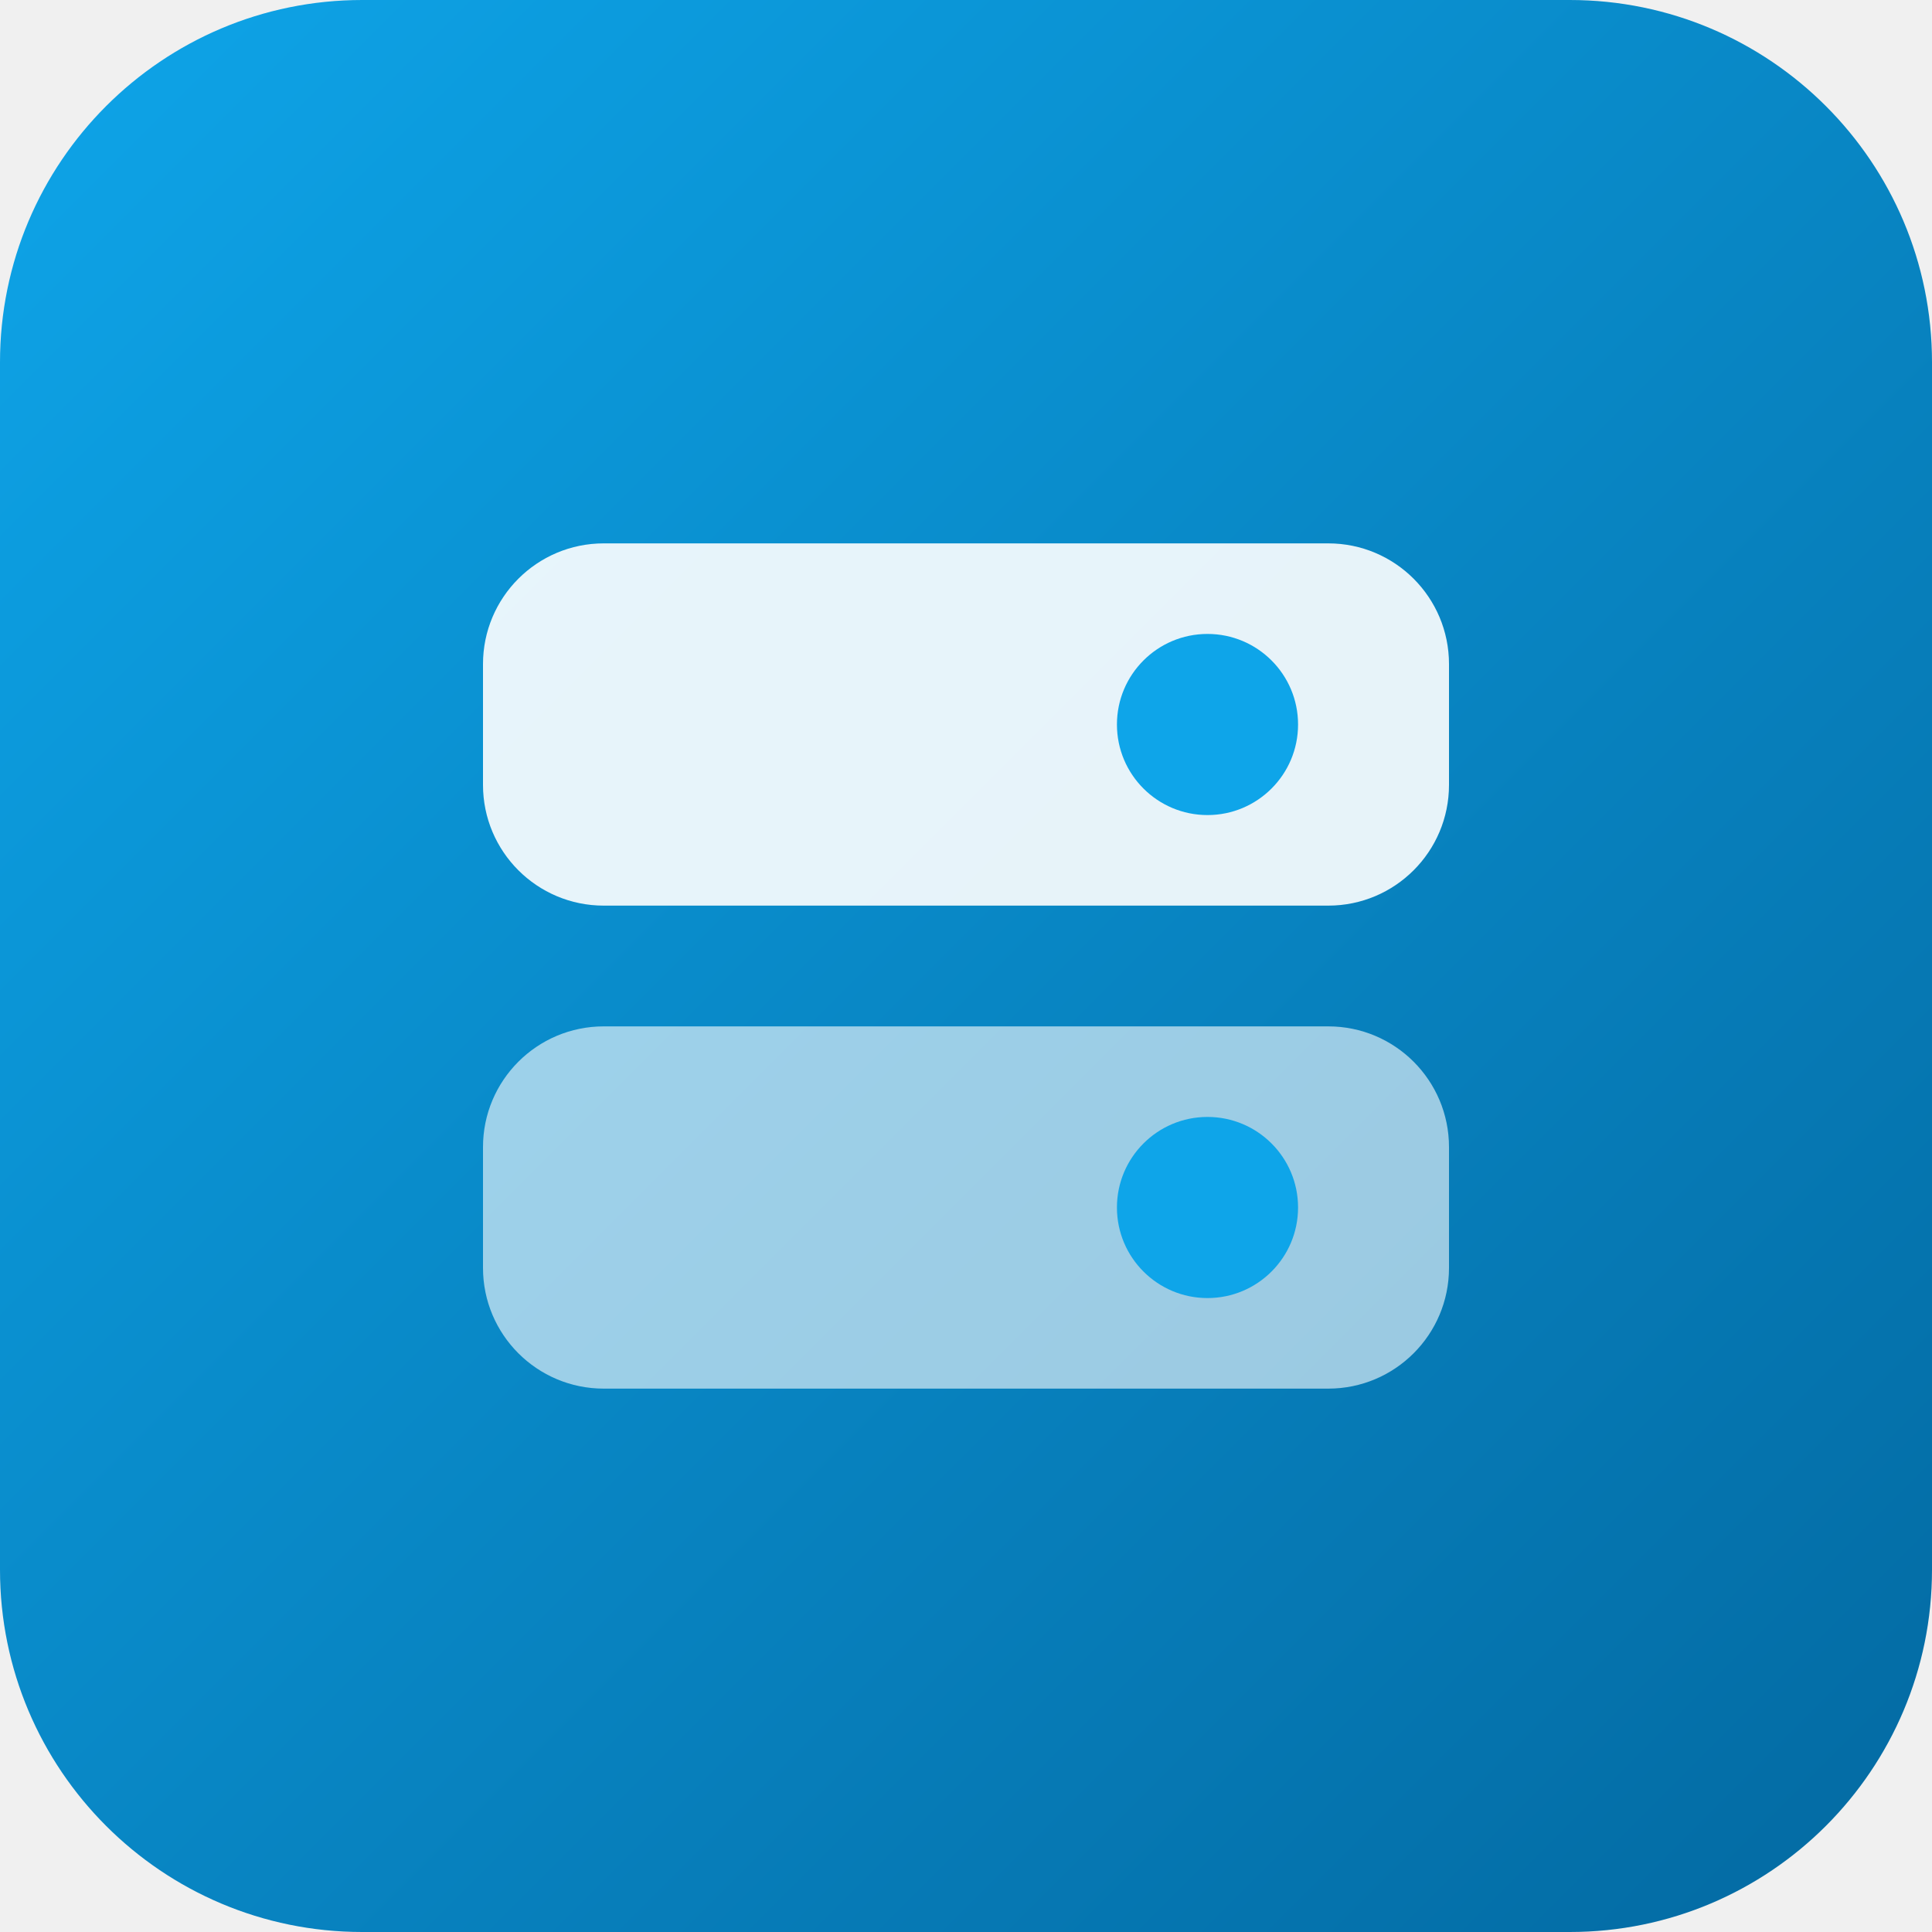
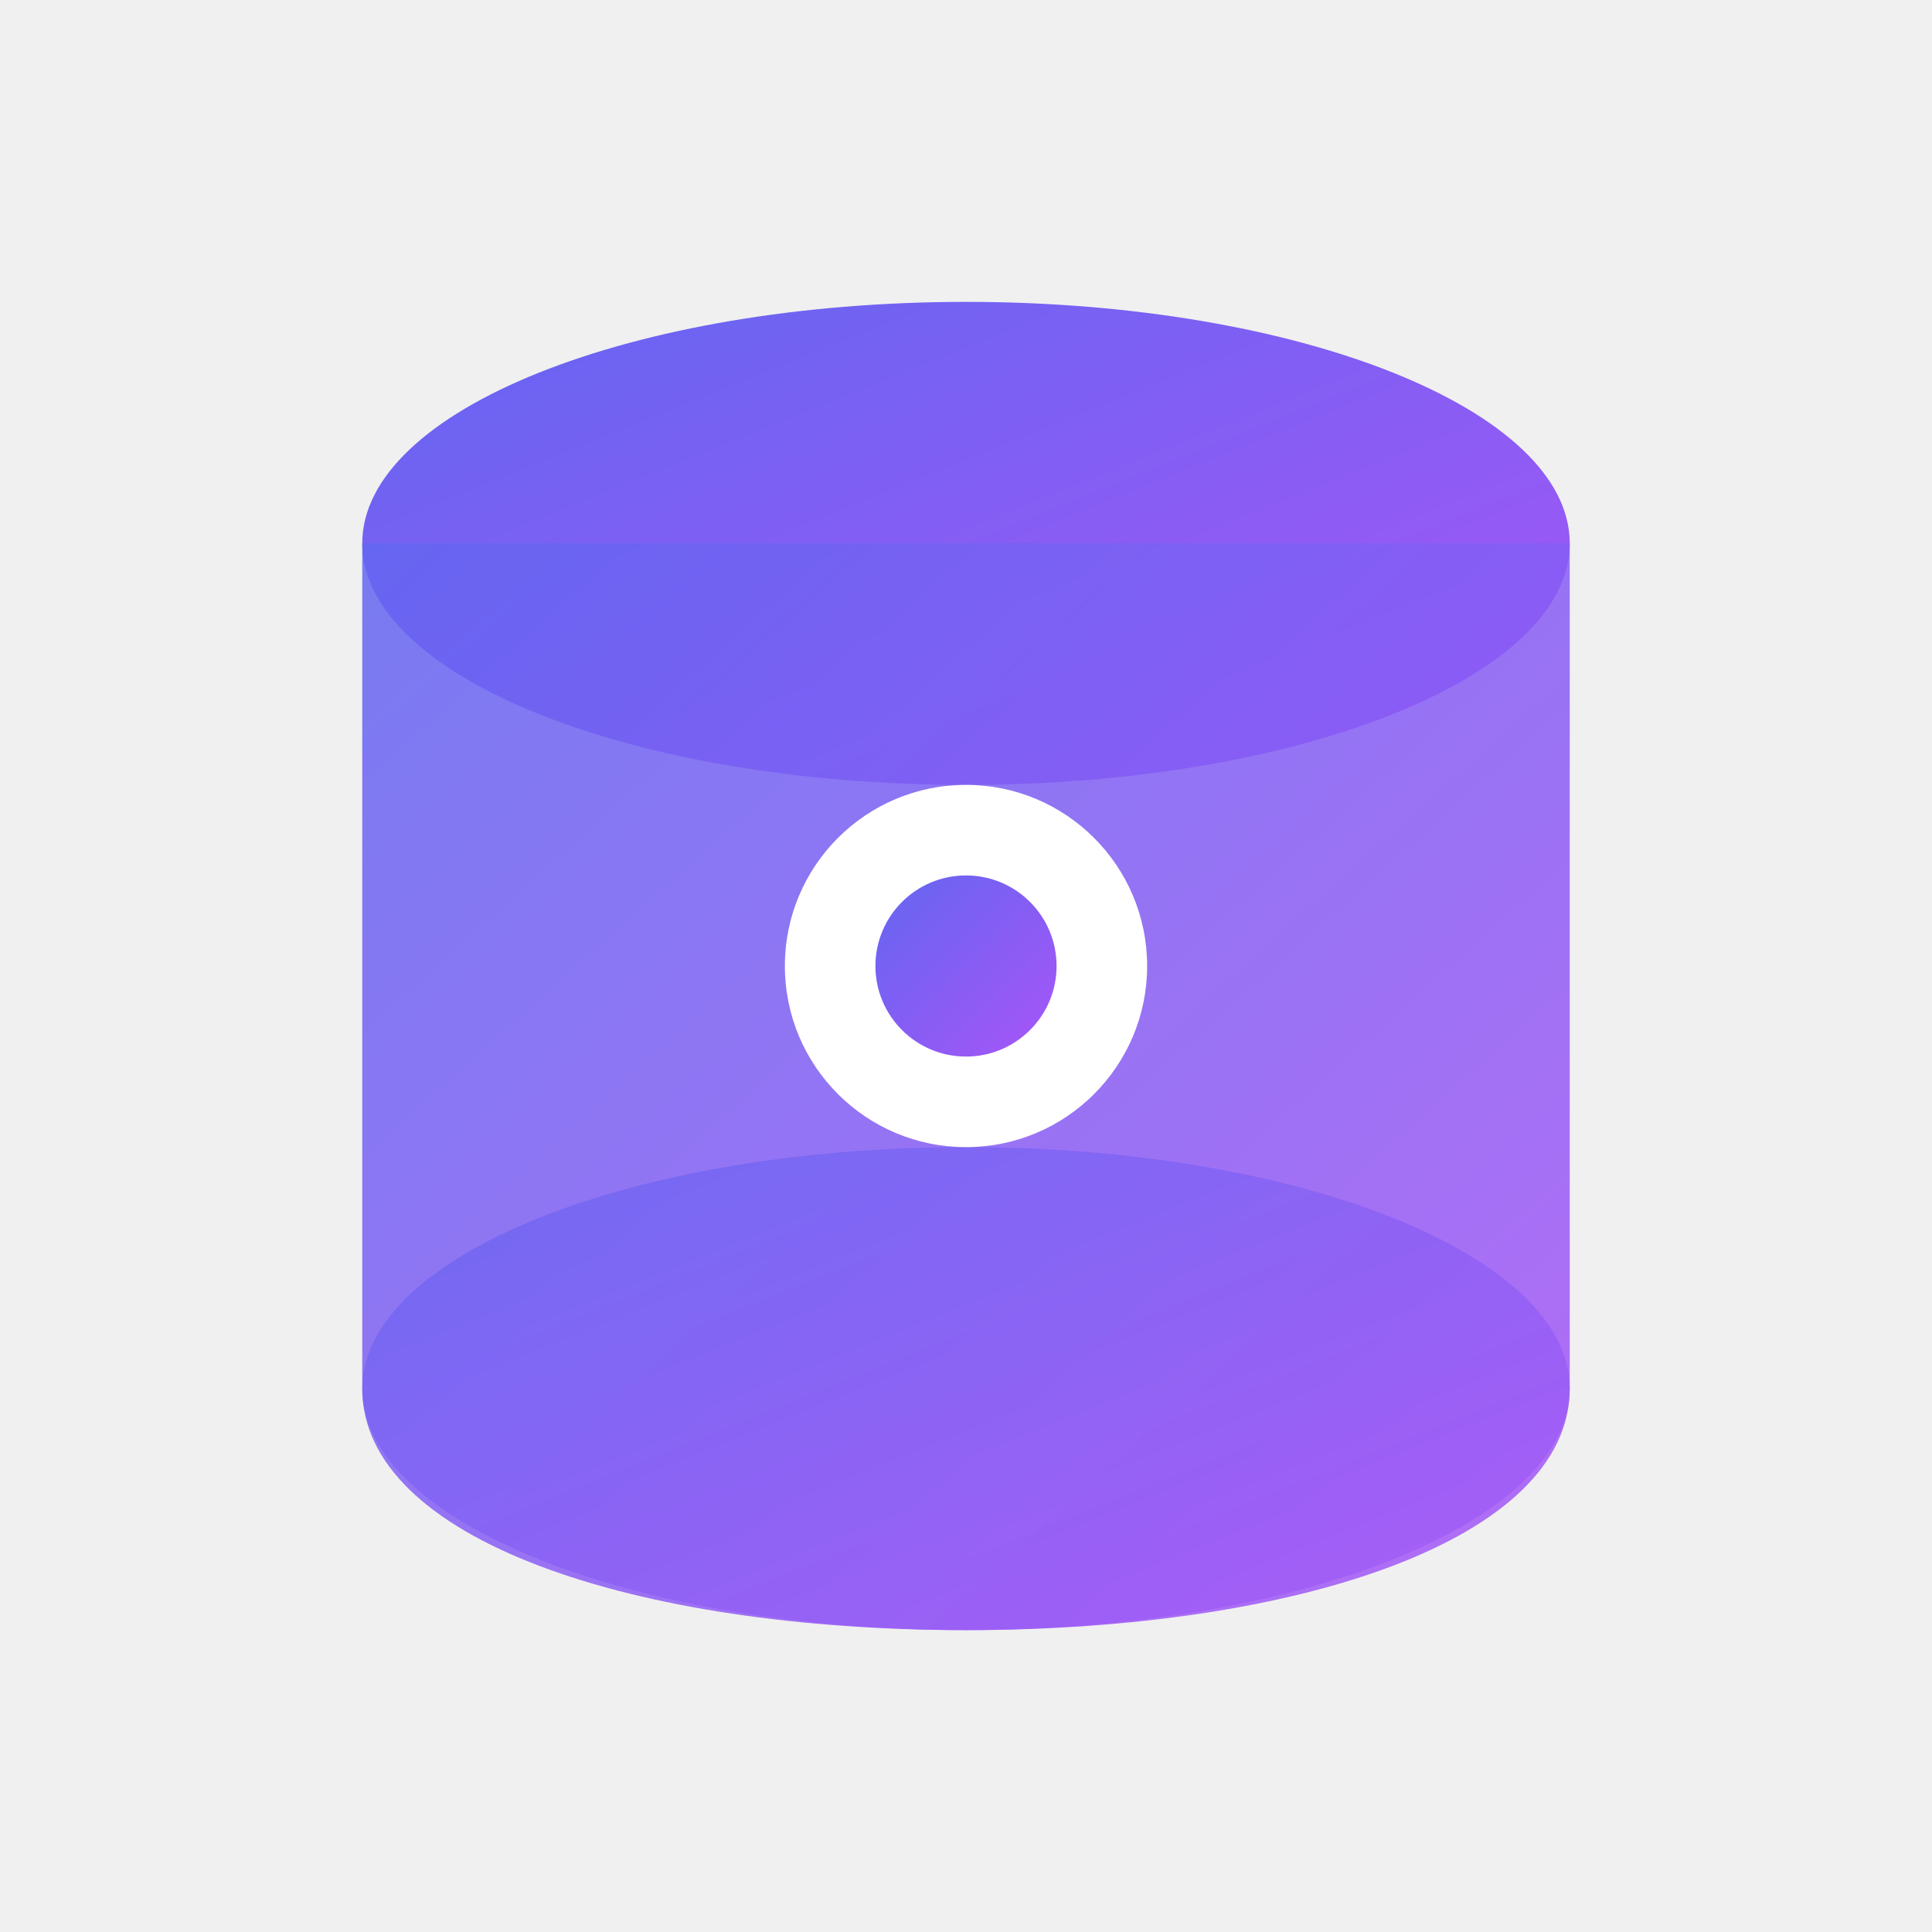
<svg xmlns="http://www.w3.org/2000/svg" viewBox="0 0 32 32" fill="none">
  <defs>
    <linearGradient id="grad" x1="0%" y1="0%" x2="100%" y2="100%">
-       <stop offset="0%" style="stop-color:#0ea5e9;stop-opacity:1" />
-       <stop offset="100%" style="stop-color:#0369a1;stop-opacity:1" />
+       <stop offset="0%" style="stop-color:#6366f1" />
+       <stop offset="100%" style="stop-color:#a855f7" />
    </linearGradient>
  </defs>
-   <rect width="32" height="32" rx="6" fill="url(#grad)" />
-   <path d="M8 11C8 9.895 8.895 9 10 9H22C23.105 9 24 9.895 24 11V13C24 14.105 23.105 15 22 15H10C8.895 15 8 14.105 8 13V11Z" fill="white" fill-opacity="0.9" />
-   <path d="M8 19C8 17.895 8.895 17 10 17H22C23.105 17 24 17.895 24 19V21C24 22.105 23.105 23 22 23H10C8.895 23 8 22.105 8 21V19Z" fill="white" fill-opacity="0.6" />
-   <circle cx="20" cy="12" r="1.5" fill="#0ea5e9" />
-   <circle cx="20" cy="20" r="1.5" fill="#0ea5e9" />
+   <ellipse cx="16" cy="9" rx="10" ry="4" fill="url(#grad)" />
+   <path d="M6 9 L6 23 C6 25.5 10.5 27 16 27 C21.5 27 26 25.5 26 23 L26 9" fill="url(#grad)" opacity="0.85" />
+   <ellipse cx="16" cy="23" rx="10" ry="4" fill="url(#grad)" opacity="0.7" />
+   <circle cx="16" cy="16" r="3" fill="#ffffff" />
+   <circle cx="16" cy="16" r="1.5" fill="url(#grad)" />
</svg>
